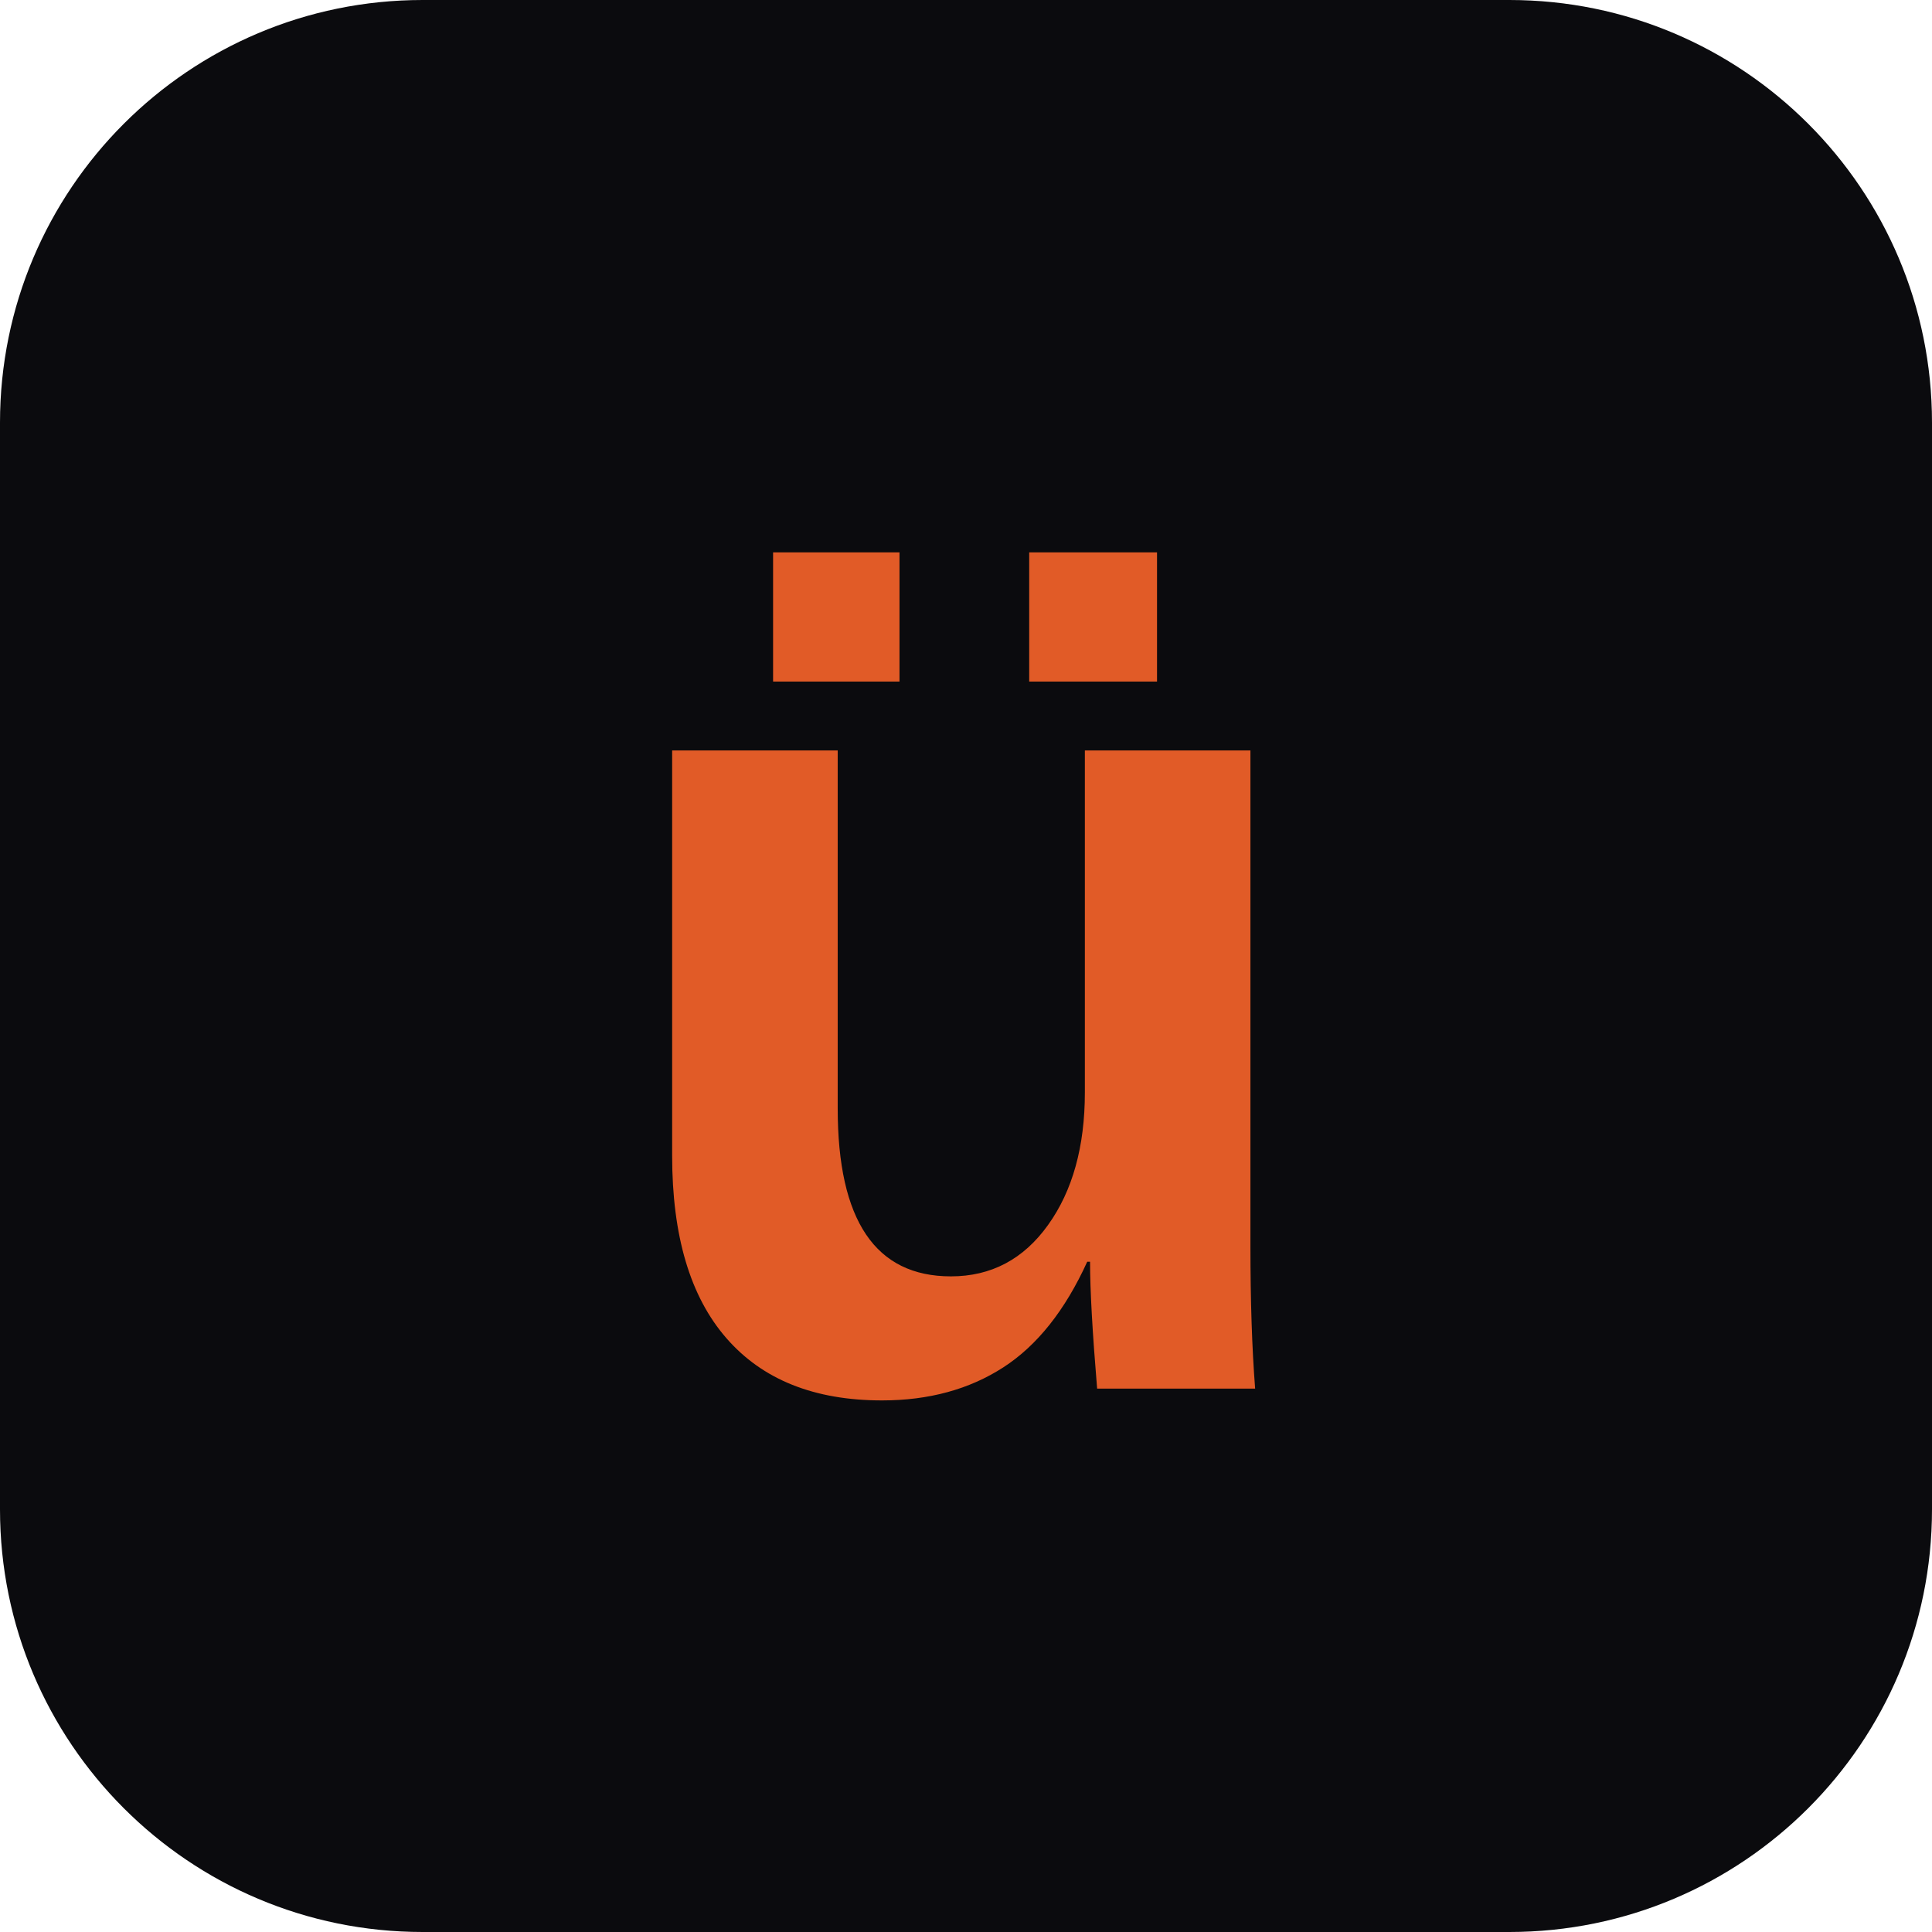
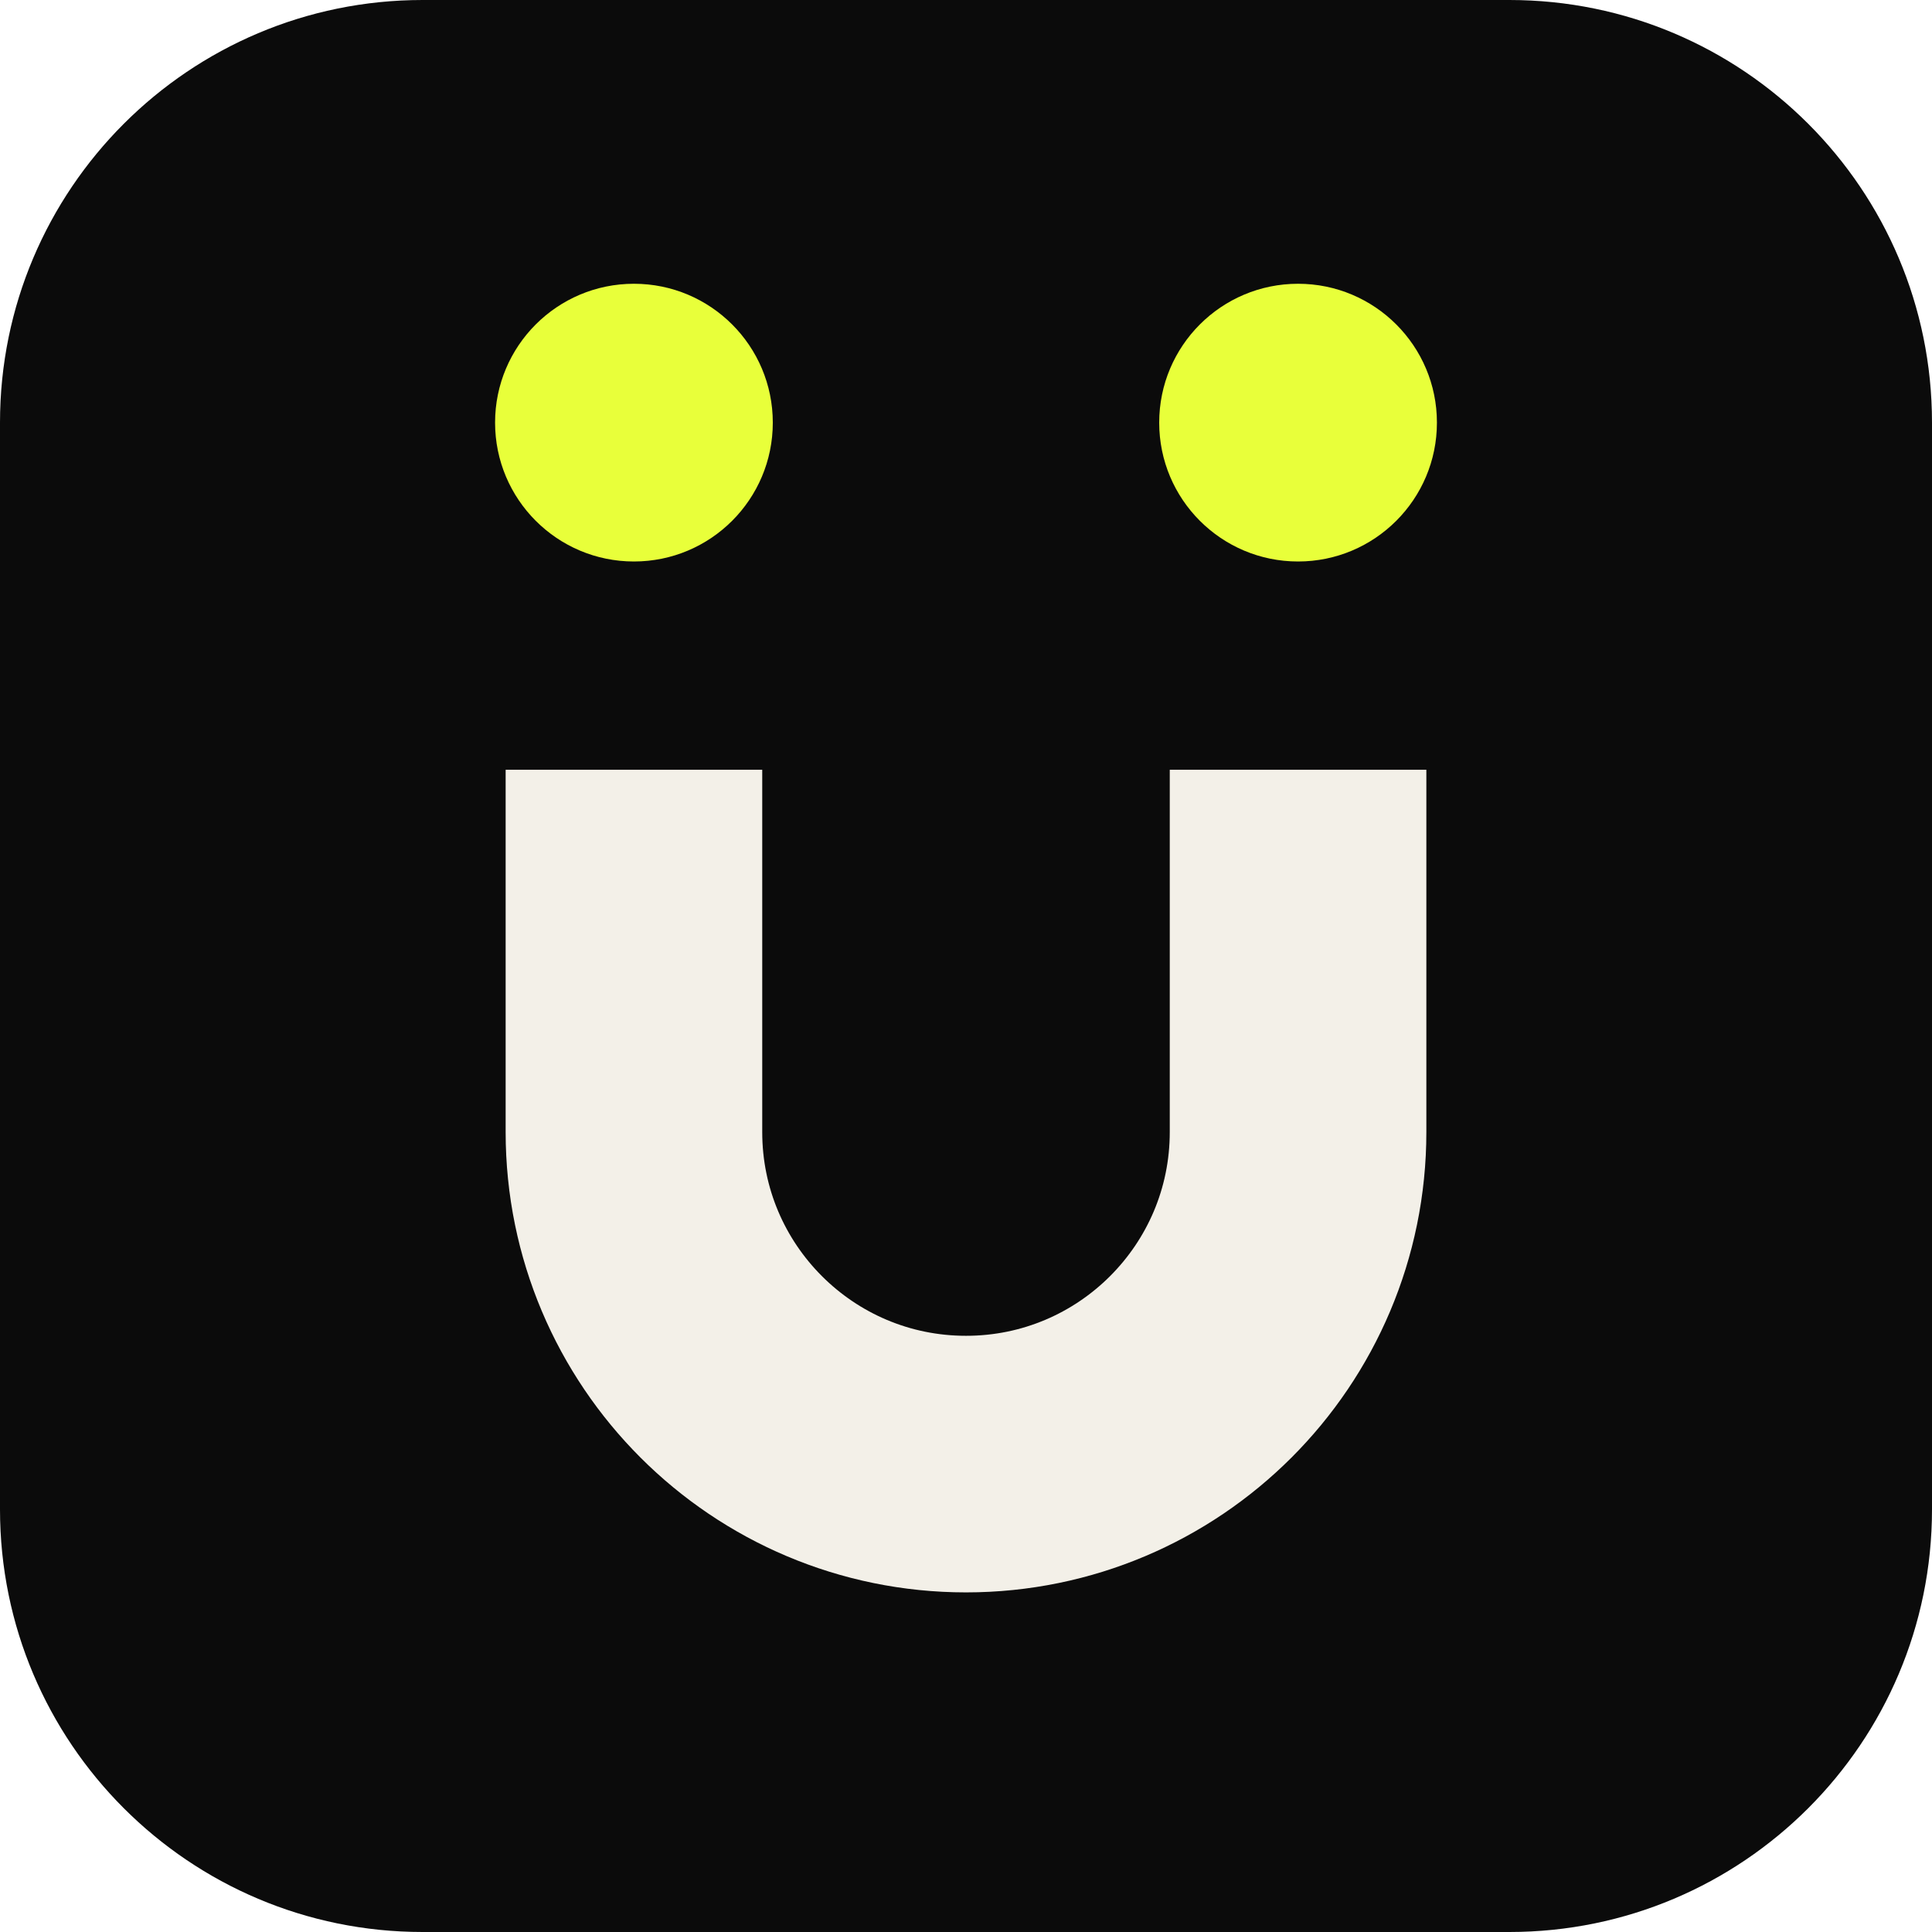
<svg xmlns="http://www.w3.org/2000/svg" width="64" height="64" viewBox="0 0 64 64">
-   <rect width="64" height="64" rx="14" fill="#0b0b0e" />
-   <text x="32" y="46" text-anchor="middle" font-family="'Arial Narrow', Oswald, Arial, sans-serif" font-size="40" font-weight="700" fill="#e15b27">ü</text>
+   <rect width="64" height="64" rx="14" fill="#0b0b0b" />
+   <g transform="translate(32 32) scale(1) translate(-32 -32.5)">
+     <path d="M21 26V38A11 11 0 0 0 43 38V26" fill="none" stroke="#f3f0e8" stroke-width="8.5" />
+     <circle cx="21" cy="14.5" r="4.6" fill="#e8ff3a" />
+     <circle cx="43" cy="14.5" r="4.6" fill="#e8ff3a" />
+   </g>
</svg>
